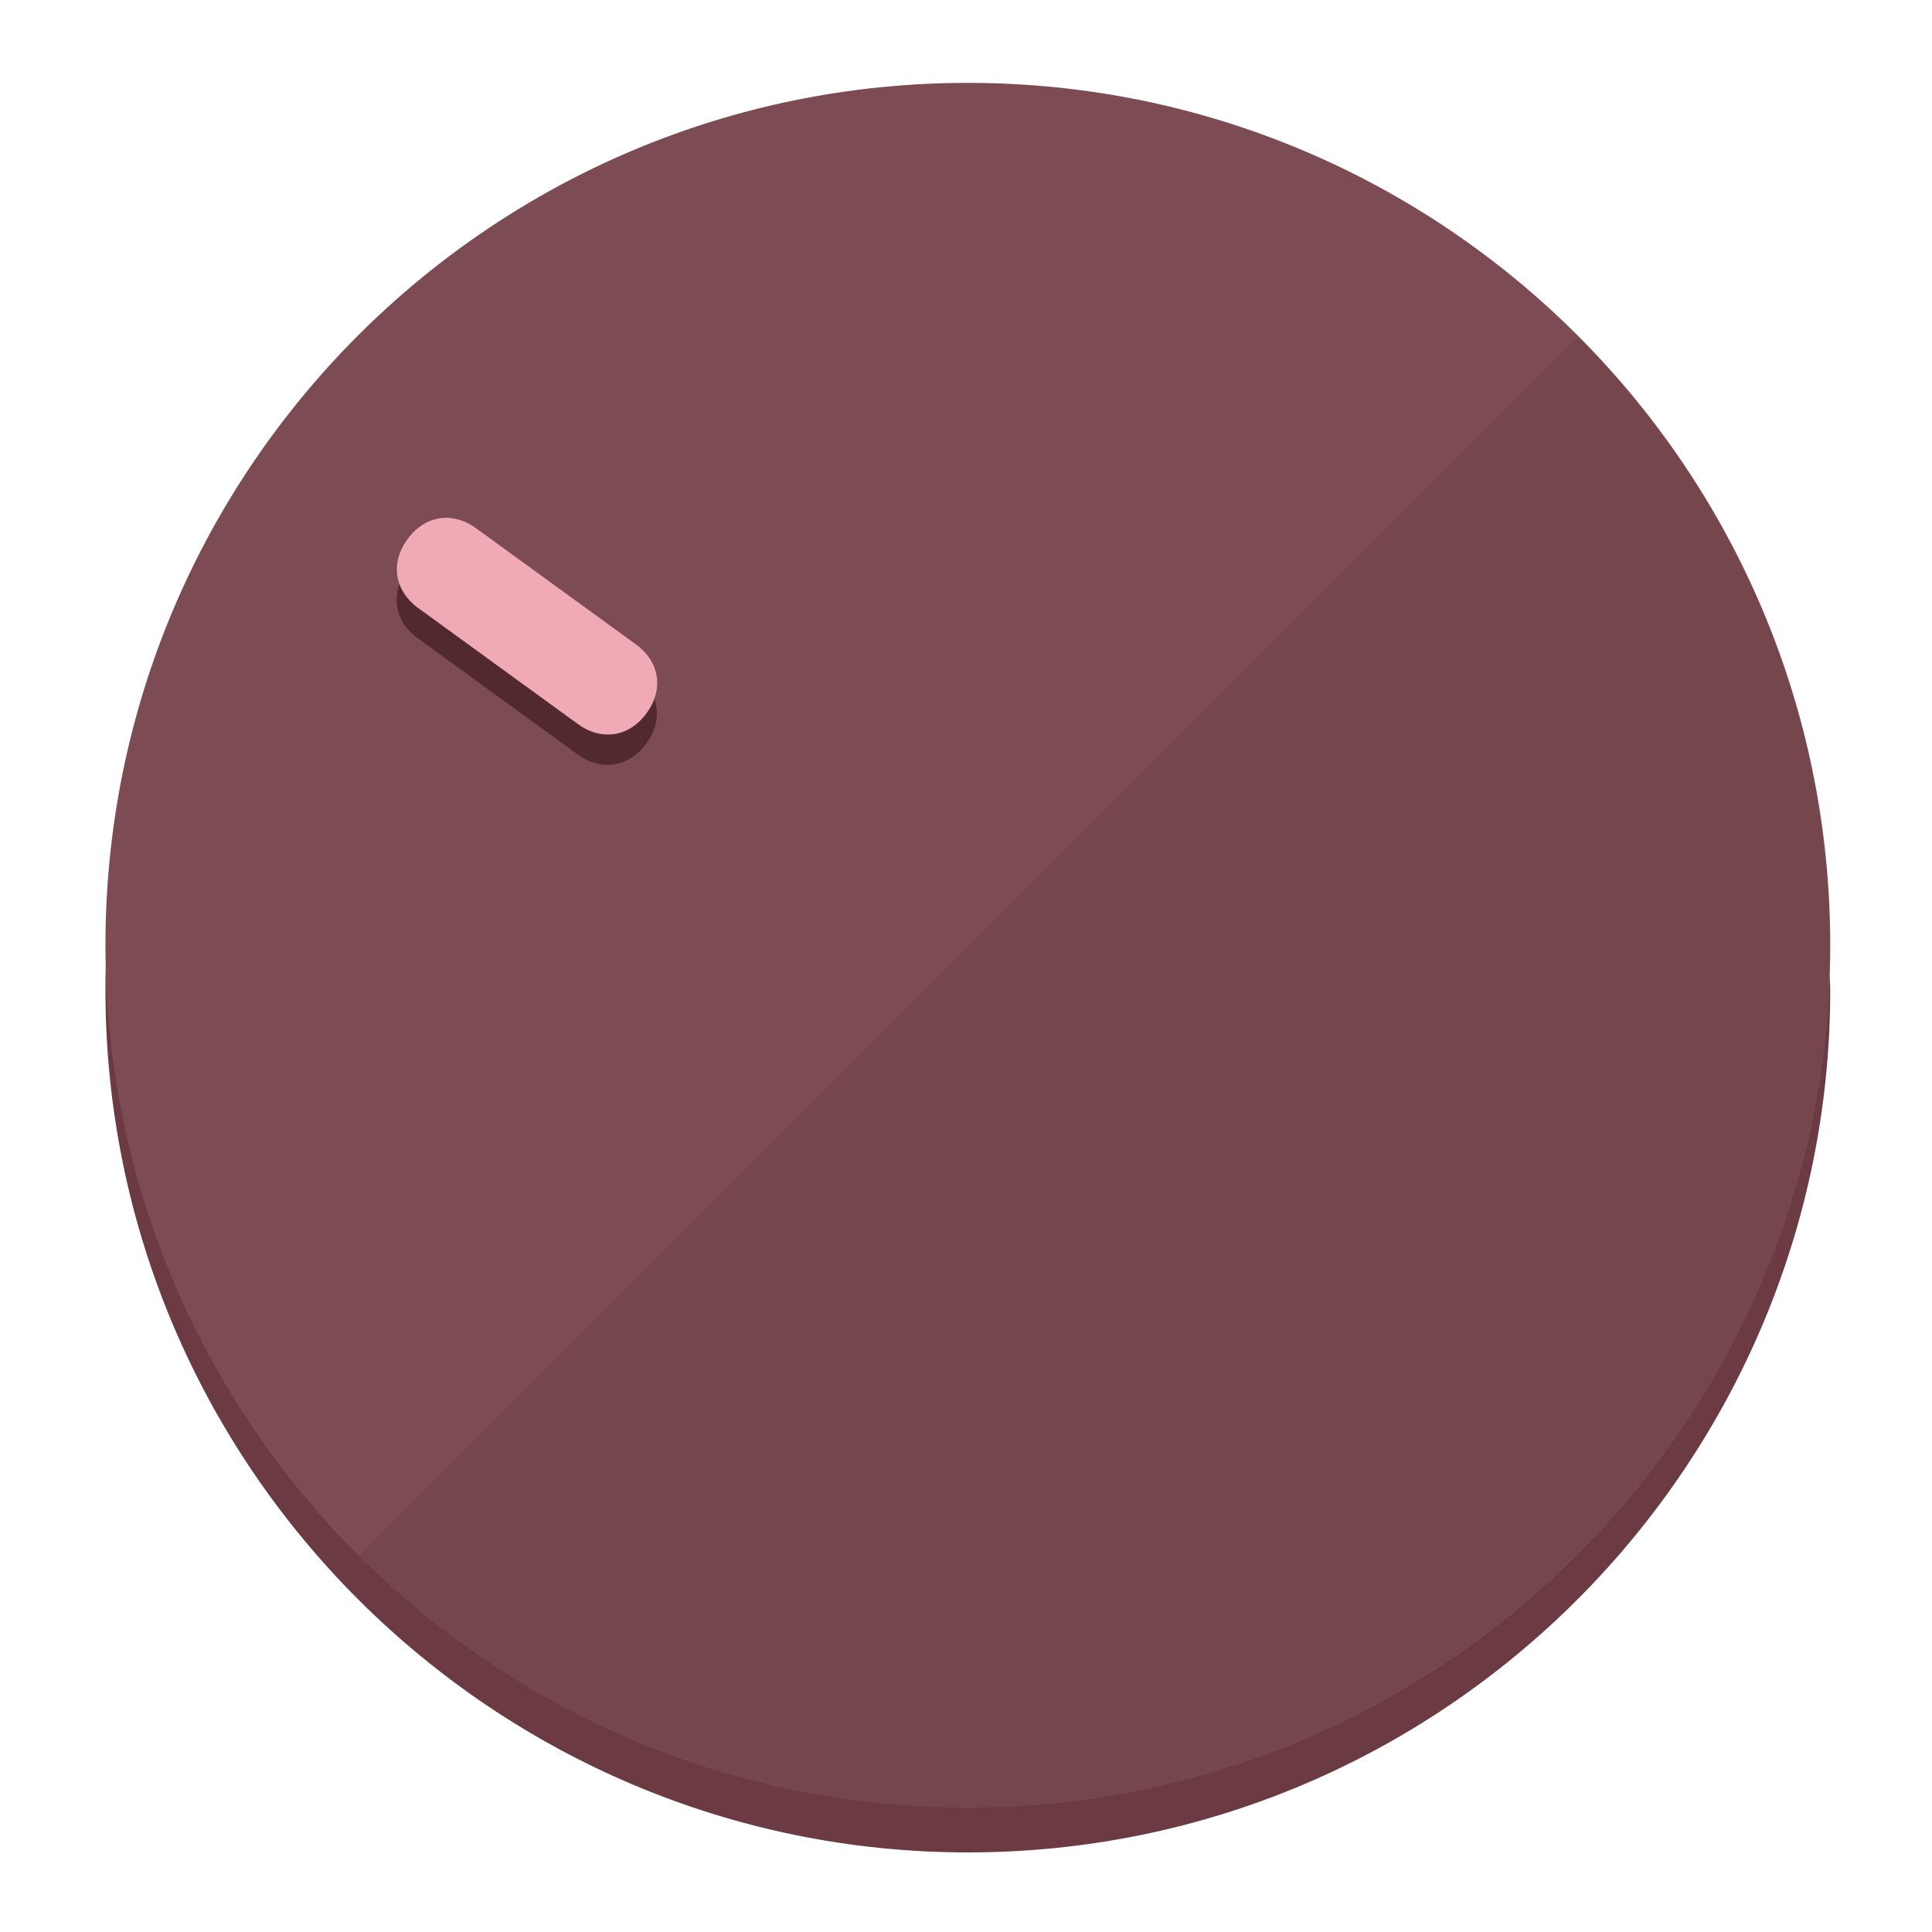
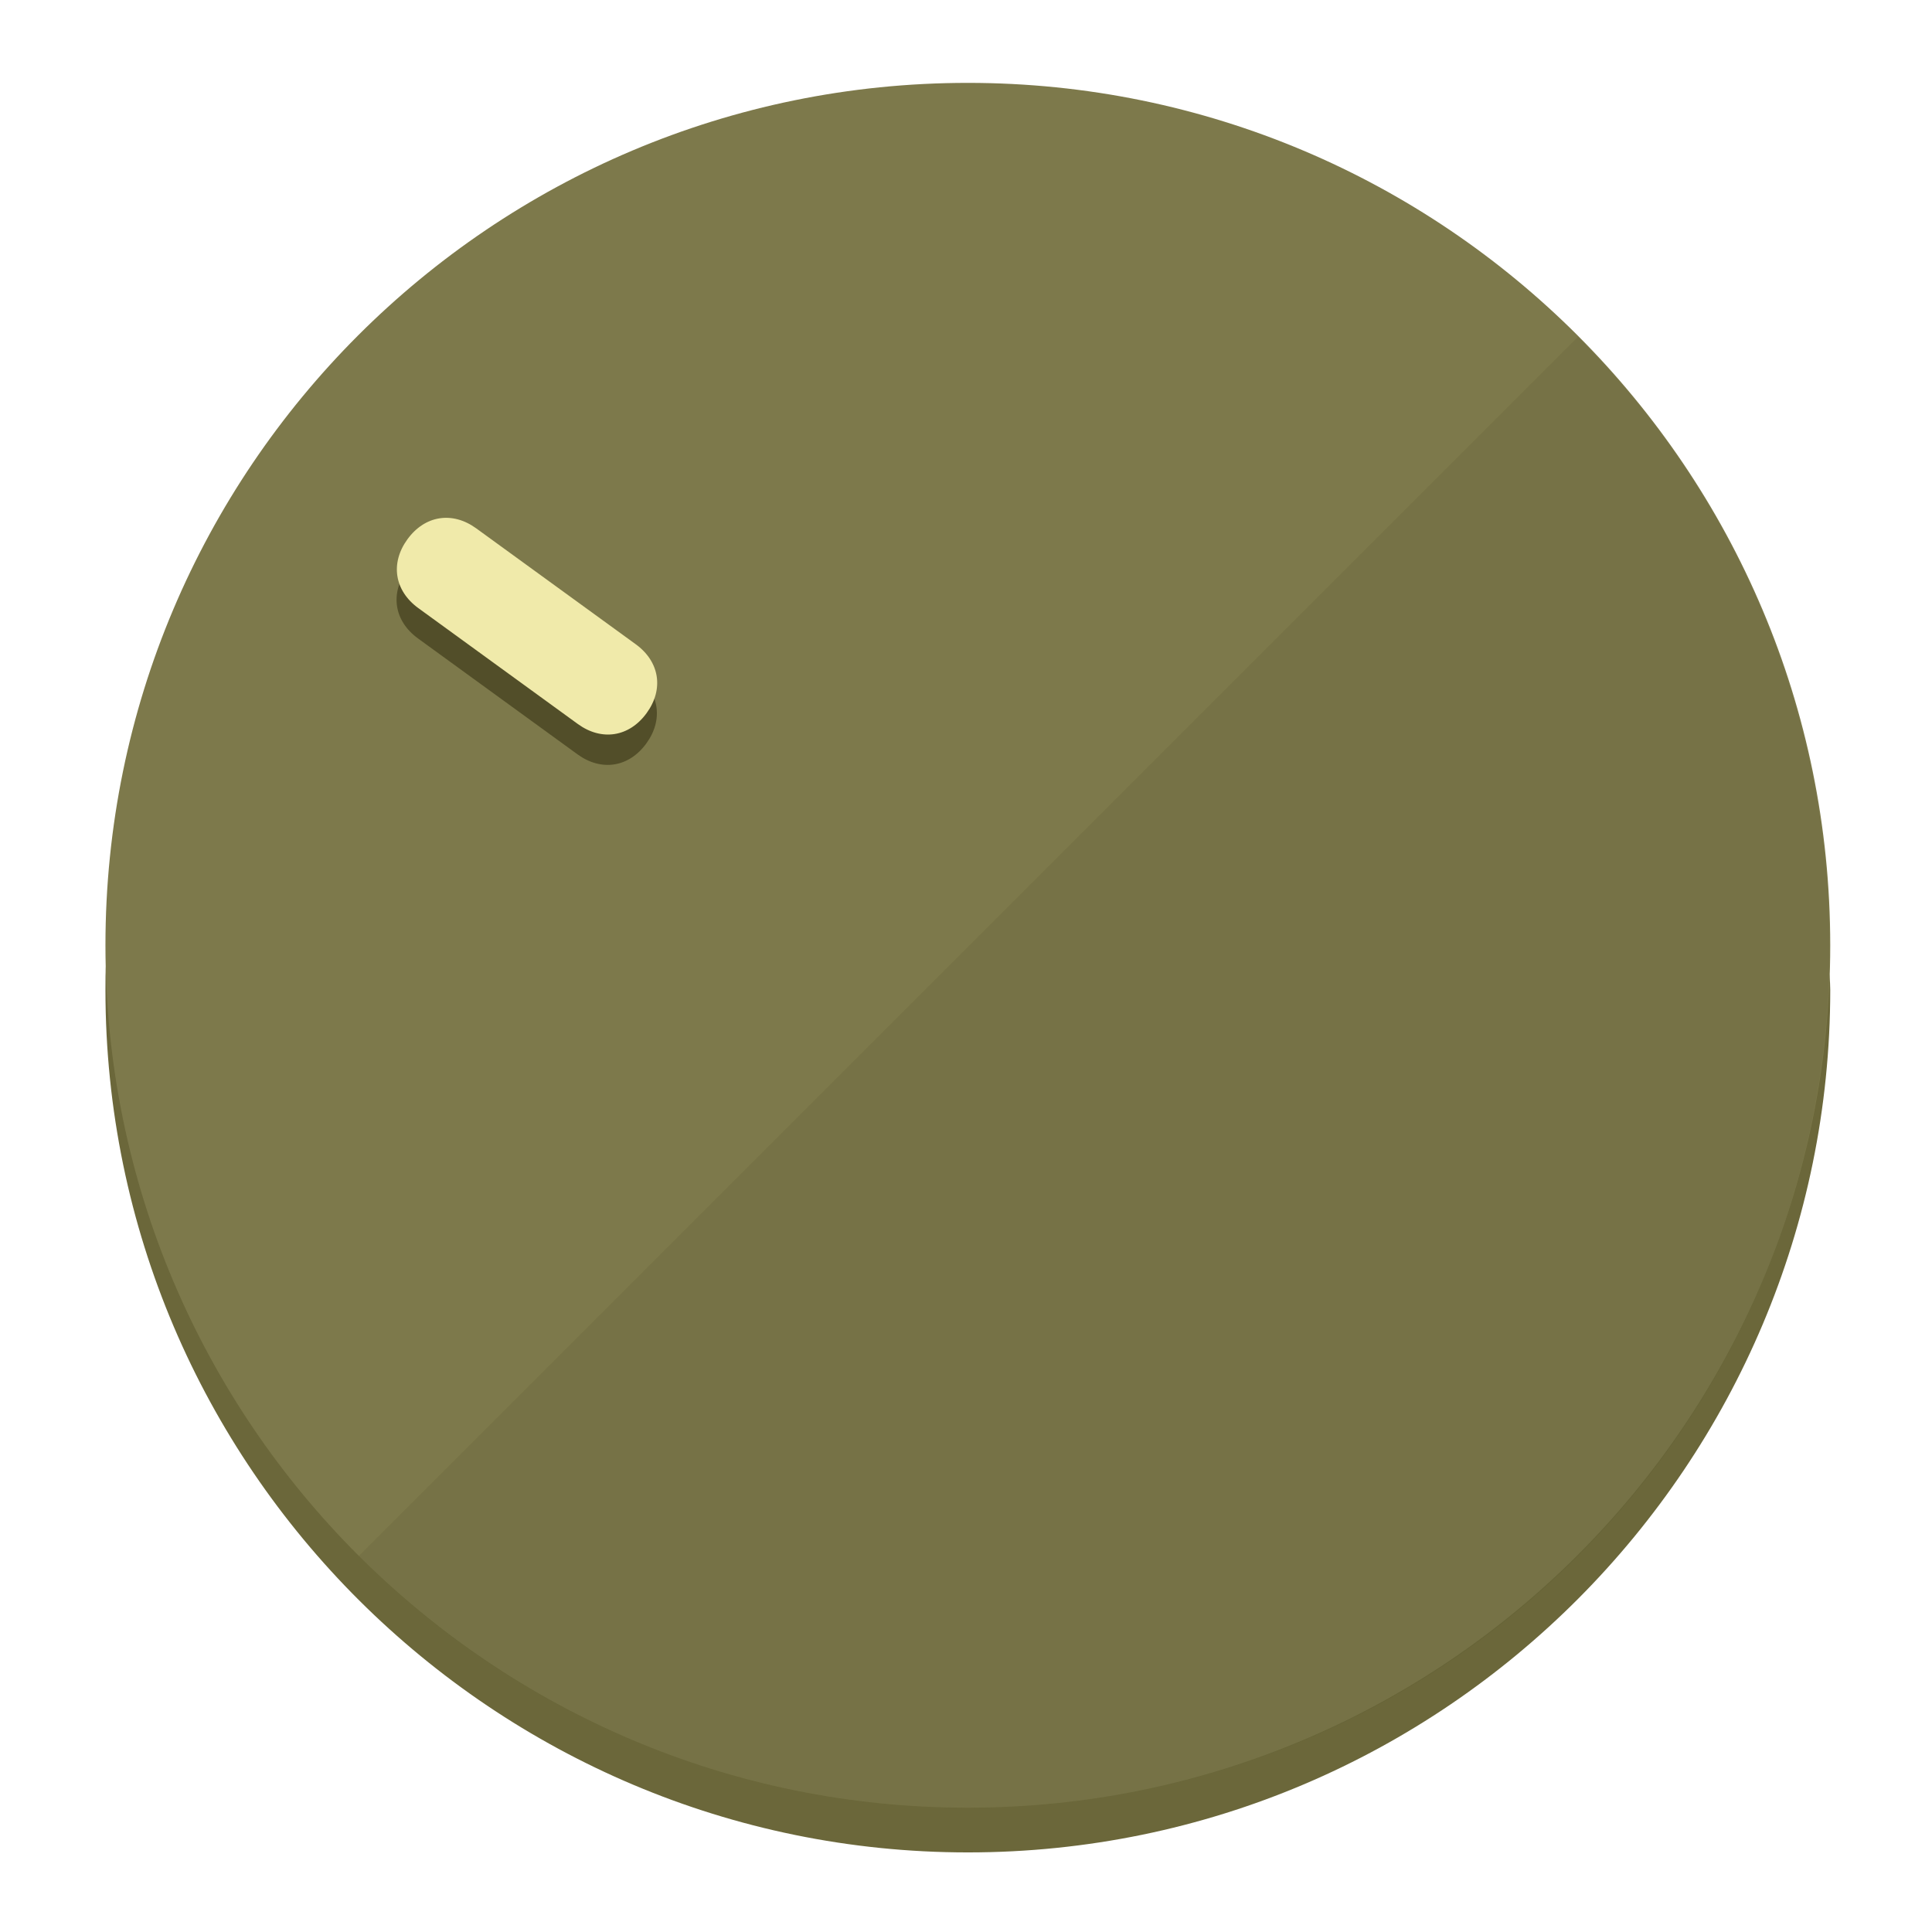
<svg xmlns="http://www.w3.org/2000/svg" height="120px" width="120px" version="1.1" id="Layer_1" viewBox="0 0 496.8 496.8" xml:space="preserve">
  <defs id="defs23" />
  <g id="g3158">
-     <path style="display:inline;fill:#6B3A42;fill-opacity:1;stroke-width:1.584" d="m 248.875,445.92 c 116.582,0 212.89,-91.238 220.493,-205.286 0,5.069 1.267,8.87 1.267,13.939 0,121.651 -98.842,221.76 -221.76,221.76 -121.651,0 -221.76,-98.842 -221.76,-221.76 0,-5.069 0,-8.87 1.267,-13.939 7.603,114.048 103.91,205.286 220.493,205.286 z" id="path8" />
-     <circle style="display:inline;fill:#7D4B53;fill-opacity:1;stroke-width:1.584" cx="248.875" cy="243.071" r="221.76" id="circle12" />
-     <path style="display:inline;fill:#52292F;fill-opacity:0.154;stroke-width:1.587" d="m 405.744,86.606 c 86.308,86.308 86.308,227.193 0,313.5 -86.308,86.308 -227.193,86.308 -313.5,0" id="path14" />
+     <path style="display:inline;fill:#6B673A;fill-opacity:1;stroke-width:1.584" d="m 248.875,445.92 c 116.582,0 212.89,-91.238 220.493,-205.286 0,5.069 1.267,8.87 1.267,13.939 0,121.651 -98.842,221.76 -221.76,221.76 -121.651,0 -221.76,-98.842 -221.76,-221.76 0,-5.069 0,-8.87 1.267,-13.939 7.603,114.048 103.91,205.286 220.493,205.286 z" id="path8" />
+     <circle style="display:inline;fill:#7D794B;fill-opacity:1;stroke-width:1.584" cx="248.875" cy="243.071" r="221.76" id="circle12" />
+     <path style="display:inline;fill:#524E29;fill-opacity:0.154;stroke-width:1.587" d="m 405.744,86.606 c 86.308,86.308 86.308,227.193 0,313.5 -86.308,86.308 -227.193,86.308 -313.5,0" id="path14" />
  </g>
  <g id="g3198">
    <circle style="display:none;fill:#000000;fill-opacity:0;stroke-width:1.584" cx="-51.017" cy="344.188" r="221.76" id="circle12-3" transform="rotate(-54)" />
-     <path style="display:inline;fill:#52292F;fill-opacity:1;stroke-width:1.584" d="m 163.397,173.469 c 6.151,4.469 7.272,11.549 2.803,17.7 v 0 c -4.469,6.151 -11.549,7.272 -17.7,2.803 l -41.007,-29.794 c -6.151,-4.469 -7.272,-11.549 -2.803,-17.7 v 0 c 4.469,-6.151 11.549,-7.272 17.7,-2.803 z" id="path3789" />
-     <path style="display:inline;fill:#F0AAB5;stroke-width:1.584" d="m 163.475,165.664 c 6.151,4.469 7.272,11.549 2.803,17.7 v 0 c -4.469,6.151 -11.549,7.272 -17.7,2.803 l -41.007,-29.794 c -6.151,-4.469 -7.272,-11.549 -2.803,-17.7 v 0 c 4.469,-6.151 11.549,-7.272 17.7,-2.803 z" id="path915" />
+     <path style="display:inline;fill:#524E29;fill-opacity:1;stroke-width:1.584" d="m 163.397,173.469 c 6.151,4.469 7.272,11.549 2.803,17.7 v 0 c -4.469,6.151 -11.549,7.272 -17.7,2.803 l -41.007,-29.794 c -6.151,-4.469 -7.272,-11.549 -2.803,-17.7 v 0 c 4.469,-6.151 11.549,-7.272 17.7,-2.803 z" id="path3789" />
+     <path style="display:inline;fill:#F0EAAA;stroke-width:1.584" d="m 163.475,165.664 c 6.151,4.469 7.272,11.549 2.803,17.7 v 0 c -4.469,6.151 -11.549,7.272 -17.7,2.803 l -41.007,-29.794 c -6.151,-4.469 -7.272,-11.549 -2.803,-17.7 v 0 c 4.469,-6.151 11.549,-7.272 17.7,-2.803 z" id="path915" />
  </g>
</svg>
